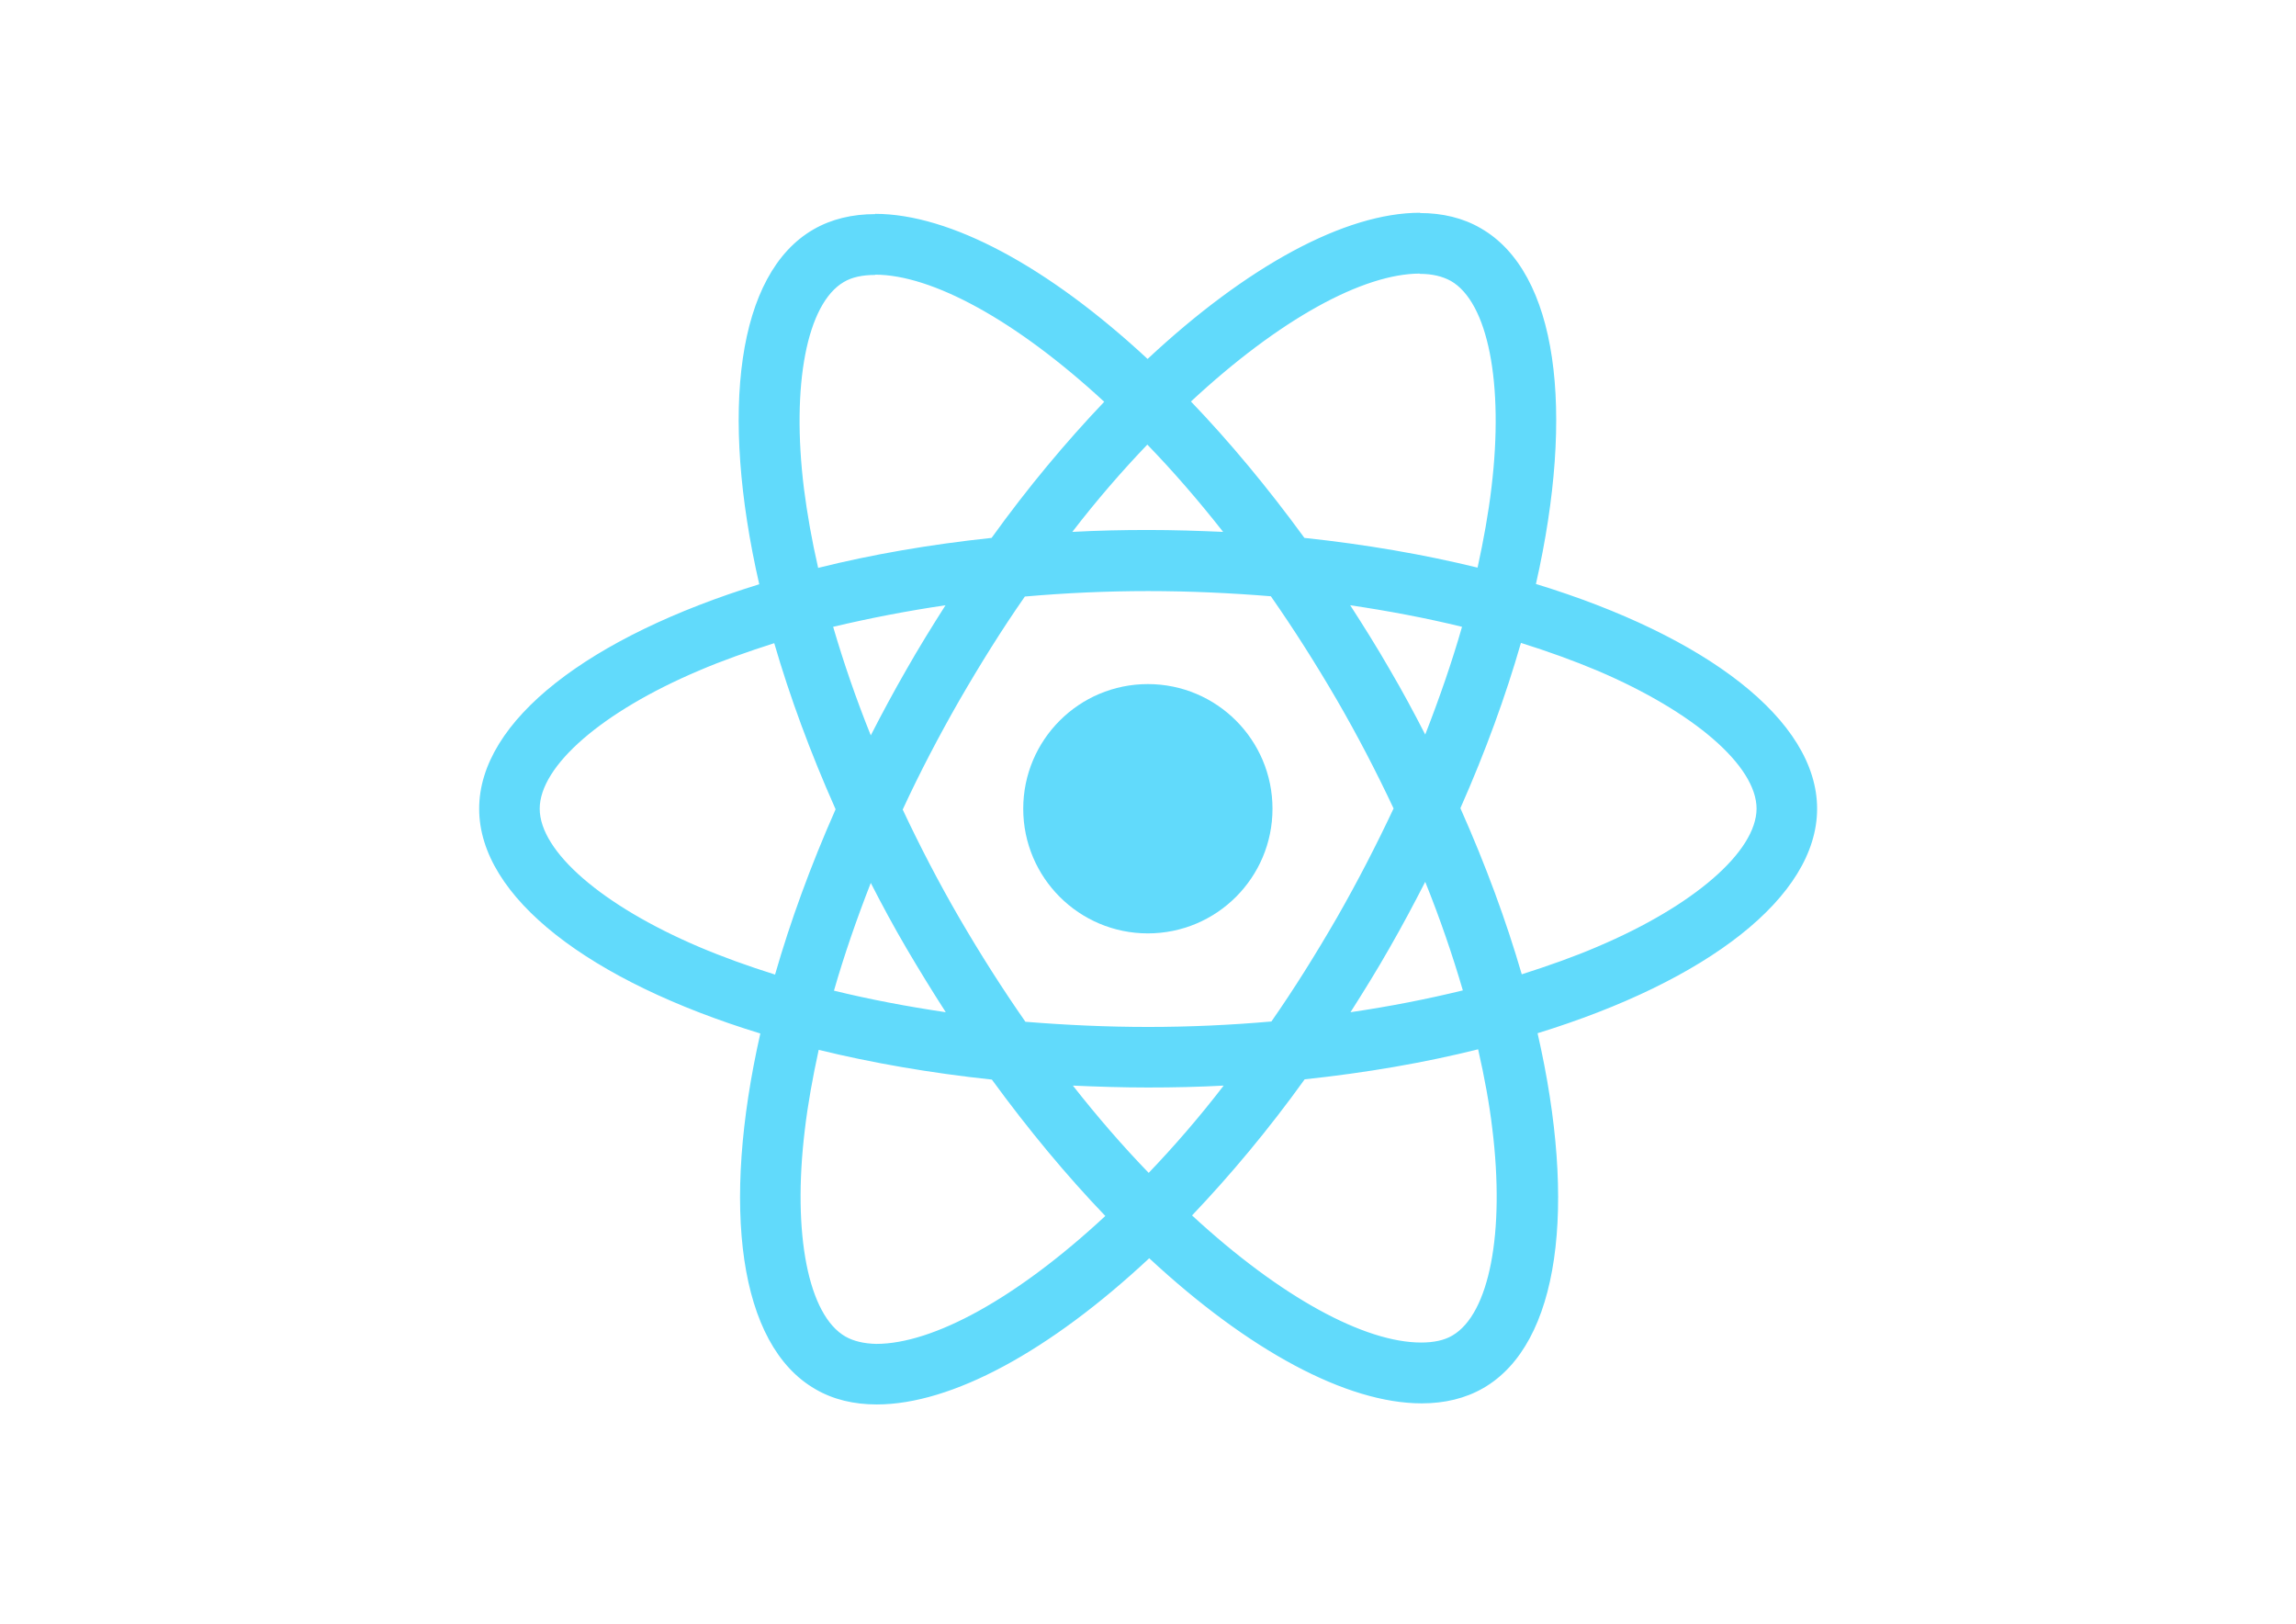
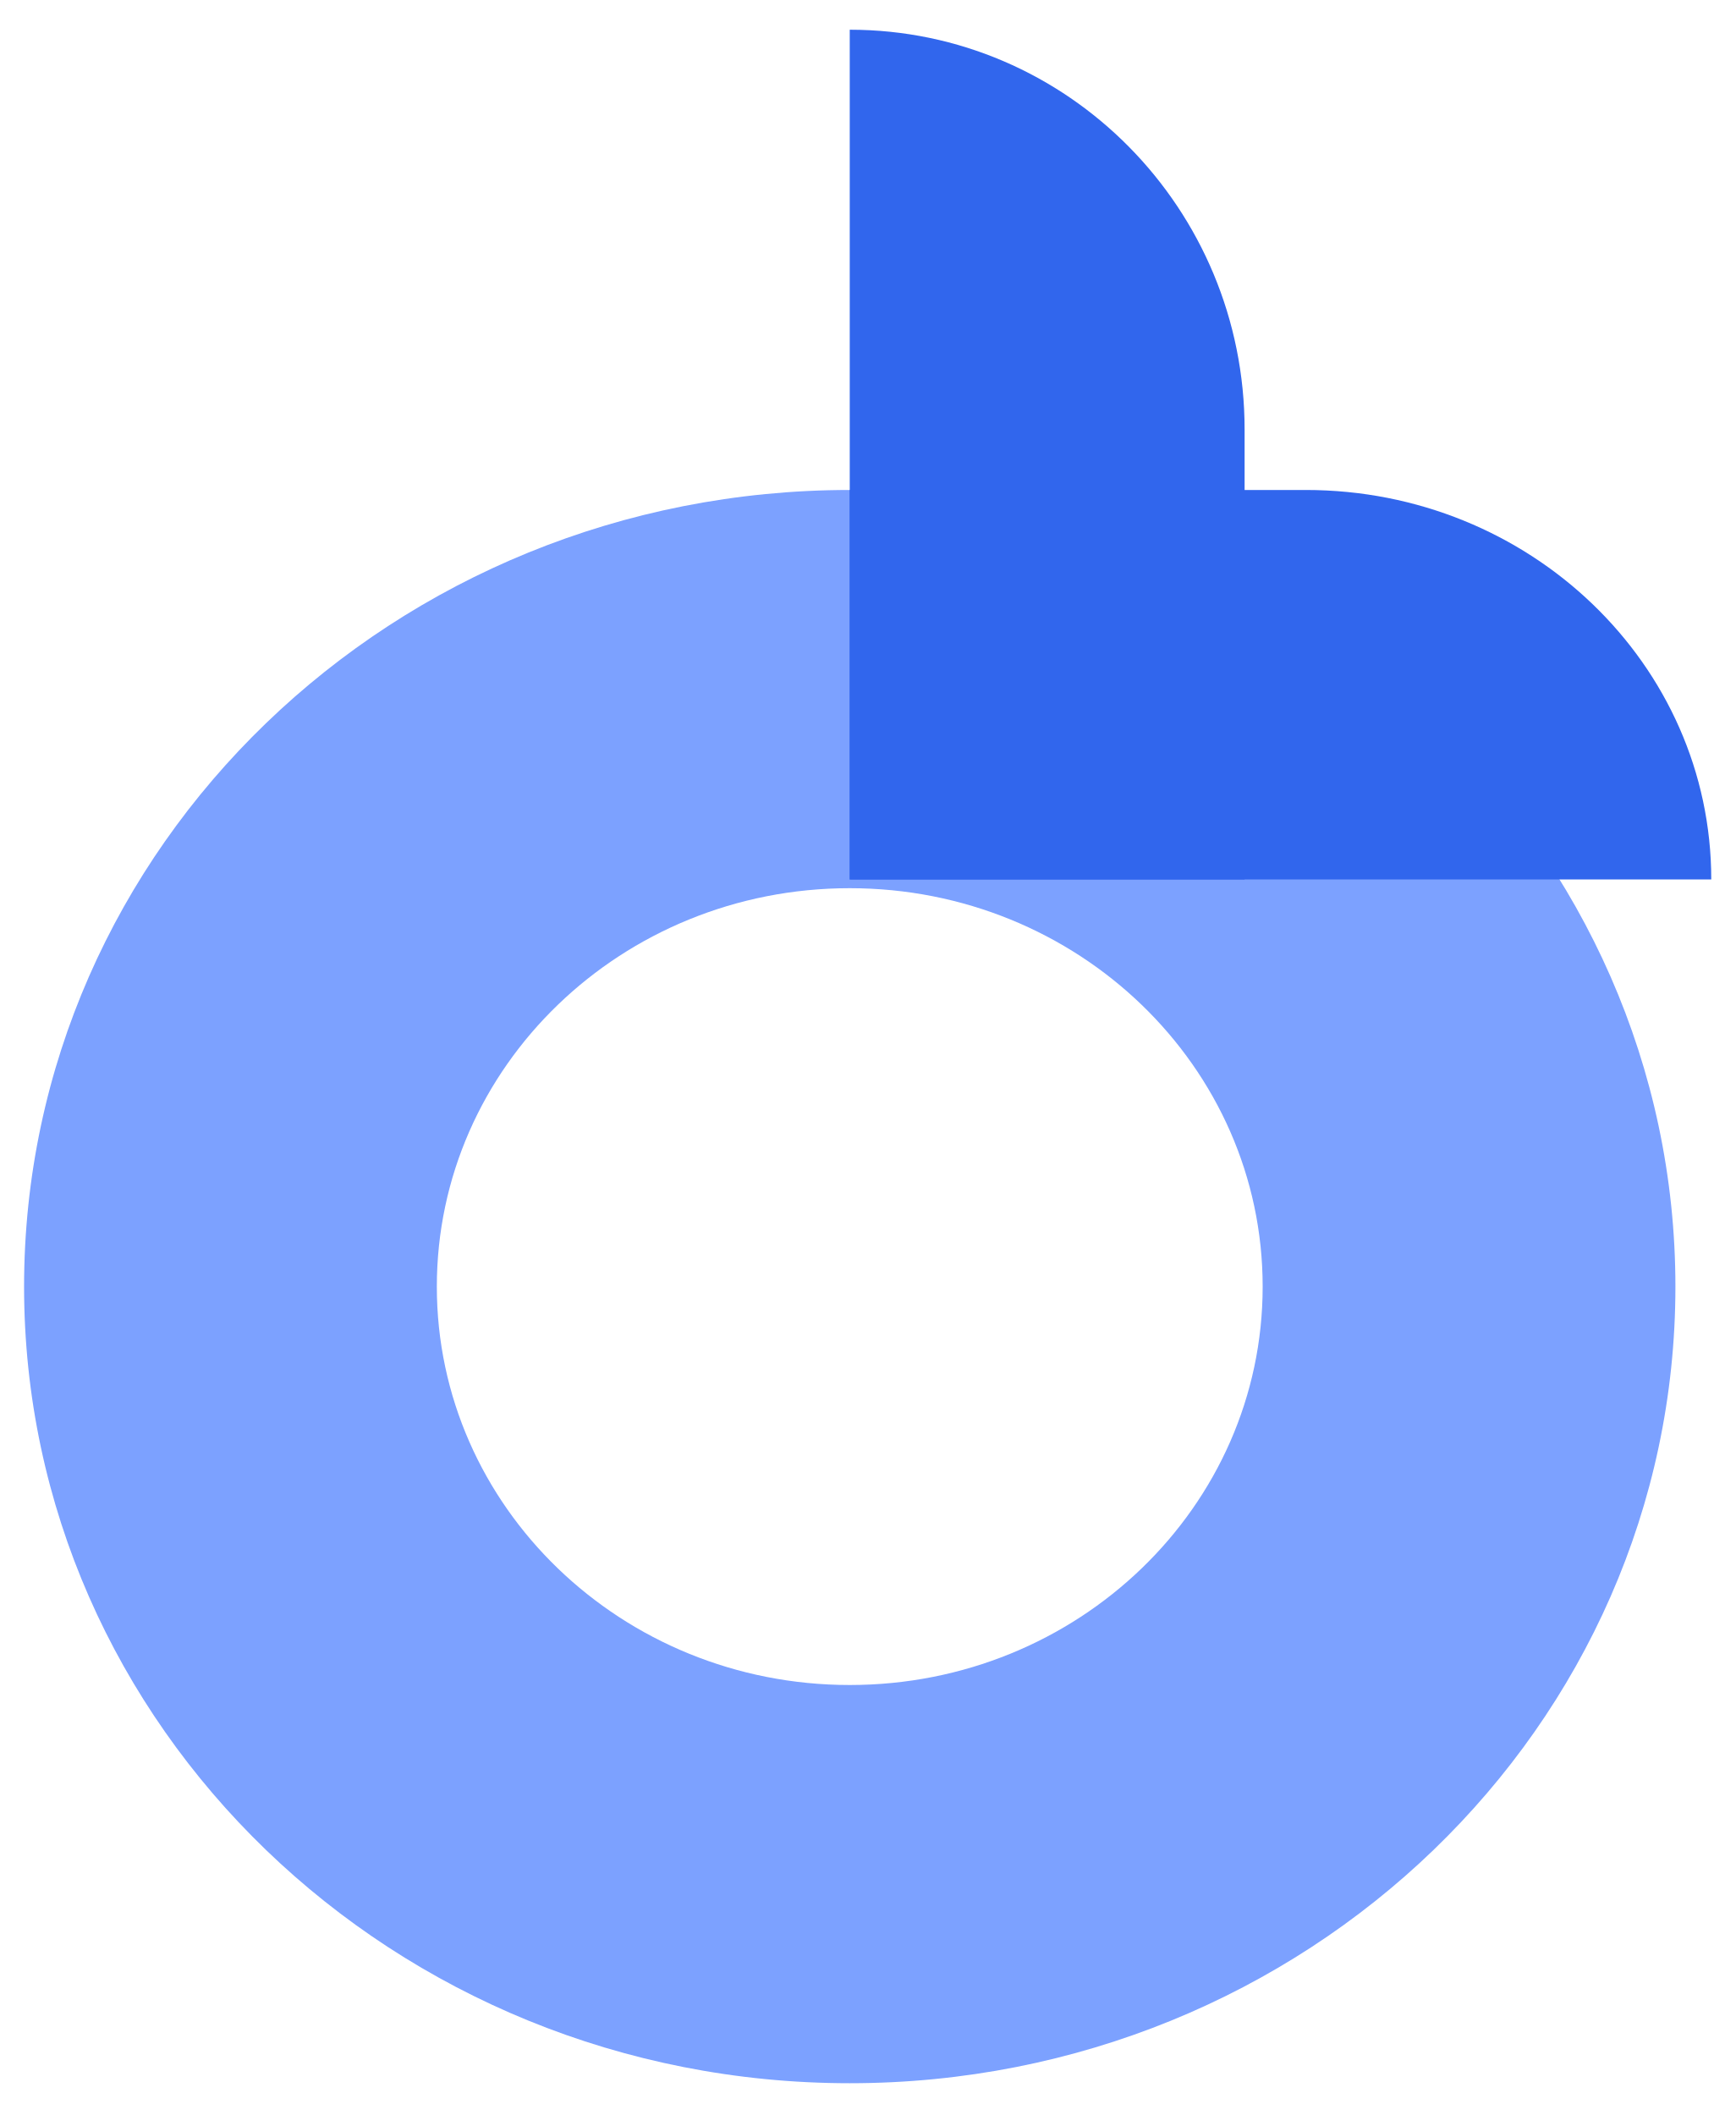
- <svg xmlns="http://www.w3.org/2000/svg" viewBox="0 0 841.9 595.3">
-   <g fill="#61DAFB">
-     <path d="M666.3 296.5c0-32.5-40.7-63.3-103.1-82.4 14.4-63.6 8-114.2-20.2-130.4-6.5-3.8-14.1-5.6-22.4-5.6v22.3c4.6 0 8.3.9 11.4 2.6 13.6 7.8 19.5 37.5 14.9 75.7-1.1 9.4-2.9 19.3-5.1 29.4-19.6-4.8-41-8.5-63.5-10.9-13.5-18.5-27.5-35.3-41.6-50 32.6-30.3 63.2-46.9 84-46.9V78c-27.5 0-63.5 19.6-99.9 53.6-36.4-33.8-72.4-53.2-99.9-53.2v22.3c20.7 0 51.4 16.5 84 46.6-14 14.7-28 31.4-41.3 49.9-22.6 2.4-44 6.1-63.6 11-2.3-10-4-19.7-5.2-29-4.7-38.2 1.1-67.9 14.6-75.8 3-1.8 6.9-2.6 11.5-2.6V78.5c-8.4 0-16 1.8-22.6 5.6-28.1 16.2-34.4 66.7-19.9 130.1-62.2 19.2-102.7 49.9-102.7 82.3 0 32.5 40.7 63.3 103.1 82.4-14.4 63.6-8 114.2 20.2 130.4 6.5 3.8 14.1 5.6 22.5 5.6 27.5 0 63.5-19.6 99.9-53.6 36.4 33.8 72.4 53.2 99.9 53.2 8.4 0 16-1.8 22.6-5.6 28.1-16.2 34.4-66.7 19.9-130.1 62-19.1 102.5-49.9 102.5-82.3zm-130.2-66.7c-3.7 12.9-8.3 26.2-13.5 39.5-4.1-8-8.4-16-13.1-24-4.6-8-9.5-15.8-14.4-23.4 14.2 2.1 27.9 4.7 41 7.9zm-45.8 106.5c-7.8 13.5-15.8 26.3-24.1 38.2-14.9 1.3-30 2-45.2 2-15.1 0-30.2-.7-45-1.9-8.3-11.9-16.4-24.6-24.2-38-7.6-13.1-14.5-26.4-20.8-39.8 6.2-13.4 13.2-26.8 20.7-39.9 7.8-13.5 15.8-26.3 24.1-38.2 14.9-1.3 30-2 45.2-2 15.1 0 30.2.7 45 1.9 8.3 11.9 16.4 24.6 24.2 38 7.6 13.1 14.5 26.4 20.8 39.8-6.3 13.4-13.2 26.8-20.7 39.9zm32.3-13c5.4 13.4 10 26.8 13.8 39.8-13.1 3.2-26.9 5.9-41.2 8 4.9-7.7 9.8-15.6 14.4-23.7 4.6-8 8.9-16.1 13-24.1zM421.2 430c-9.3-9.6-18.6-20.3-27.8-32 9 .4 18.2.7 27.5.7 9.4 0 18.7-.2 27.8-.7-9 11.7-18.3 22.4-27.5 32zm-74.4-58.9c-14.2-2.1-27.9-4.7-41-7.9 3.7-12.9 8.3-26.2 13.5-39.5 4.1 8 8.4 16 13.1 24 4.7 8 9.5 15.8 14.4 23.4zM420.7 163c9.3 9.6 18.6 20.3 27.8 32-9-.4-18.2-.7-27.5-.7-9.4 0-18.7.2-27.8.7 9-11.7 18.3-22.4 27.5-32zm-74 58.9c-4.9 7.7-9.8 15.6-14.4 23.7-4.6 8-8.9 16-13 24-5.4-13.4-10-26.8-13.8-39.8 13.1-3.1 26.9-5.8 41.2-7.9zm-90.5 125.2c-35.4-15.1-58.3-34.9-58.3-50.6 0-15.7 22.9-35.6 58.3-50.6 8.6-3.7 18-7 27.7-10.1 5.7 19.6 13.2 40 22.5 60.9-9.2 20.8-16.6 41.1-22.2 60.6-9.9-3.1-19.3-6.5-28-10.2zM310 490c-13.6-7.8-19.5-37.5-14.9-75.7 1.1-9.4 2.9-19.3 5.1-29.4 19.6 4.8 41 8.5 63.5 10.9 13.5 18.5 27.5 35.3 41.6 50-32.6 30.3-63.2 46.9-84 46.9-4.5-.1-8.3-1-11.3-2.7zm237.2-76.2c4.7 38.2-1.1 67.9-14.6 75.8-3 1.8-6.9 2.6-11.5 2.6-20.7 0-51.4-16.5-84-46.6 14-14.7 28-31.4 41.3-49.9 22.6-2.4 44-6.1 63.6-11 2.3 10.1 4.1 19.8 5.2 29.1zm38.5-66.7c-8.6 3.7-18 7-27.7 10.1-5.7-19.6-13.2-40-22.5-60.9 9.2-20.8 16.6-41.1 22.2-60.6 9.9 3.1 19.3 6.5 28.1 10.2 35.4 15.1 58.3 34.9 58.3 50.6-.1 15.7-23 35.6-58.4 50.6zM320.8 78.4z" />
-     <circle cx="420.9" cy="296.5" r="45.7" />
-     <path d="M520.5 78.1z" />
-   </g>
+ <svg xmlns="http://www.w3.org/2000/svg" width="32" height="39" viewBox="0 0 32 39" fill="none">
+   <path d="M0.444 23.725C0.444 15.612 7.261 9.035 15.669 9.035C24.077 9.035 30.894 15.612 30.894 23.725C30.894 31.838 24.077 38.414 15.669 38.414C7.261 38.414 0.444 31.837 0.444 23.725ZM23.283 23.725C23.283 19.667 19.874 16.378 15.669 16.378C11.464 16.378 8.055 19.667 8.055 23.725C8.055 27.782 11.464 31.071 15.669 31.071C19.874 31.071 23.283 27.782 23.283 23.725Z" fill="#7CA1FF" />
+   <path d="M15.669 9.035H24.079C28.208 9.035 31.555 12.251 31.555 16.217H15.669V9.035Z" fill="#3166ED" />
+   <path d="M15.669 16.217L15.669 0.548C19.69 0.548 22.95 3.849 22.95 7.921L22.95 16.217L15.669 16.217Z" fill="#3166ED" />
</svg>
